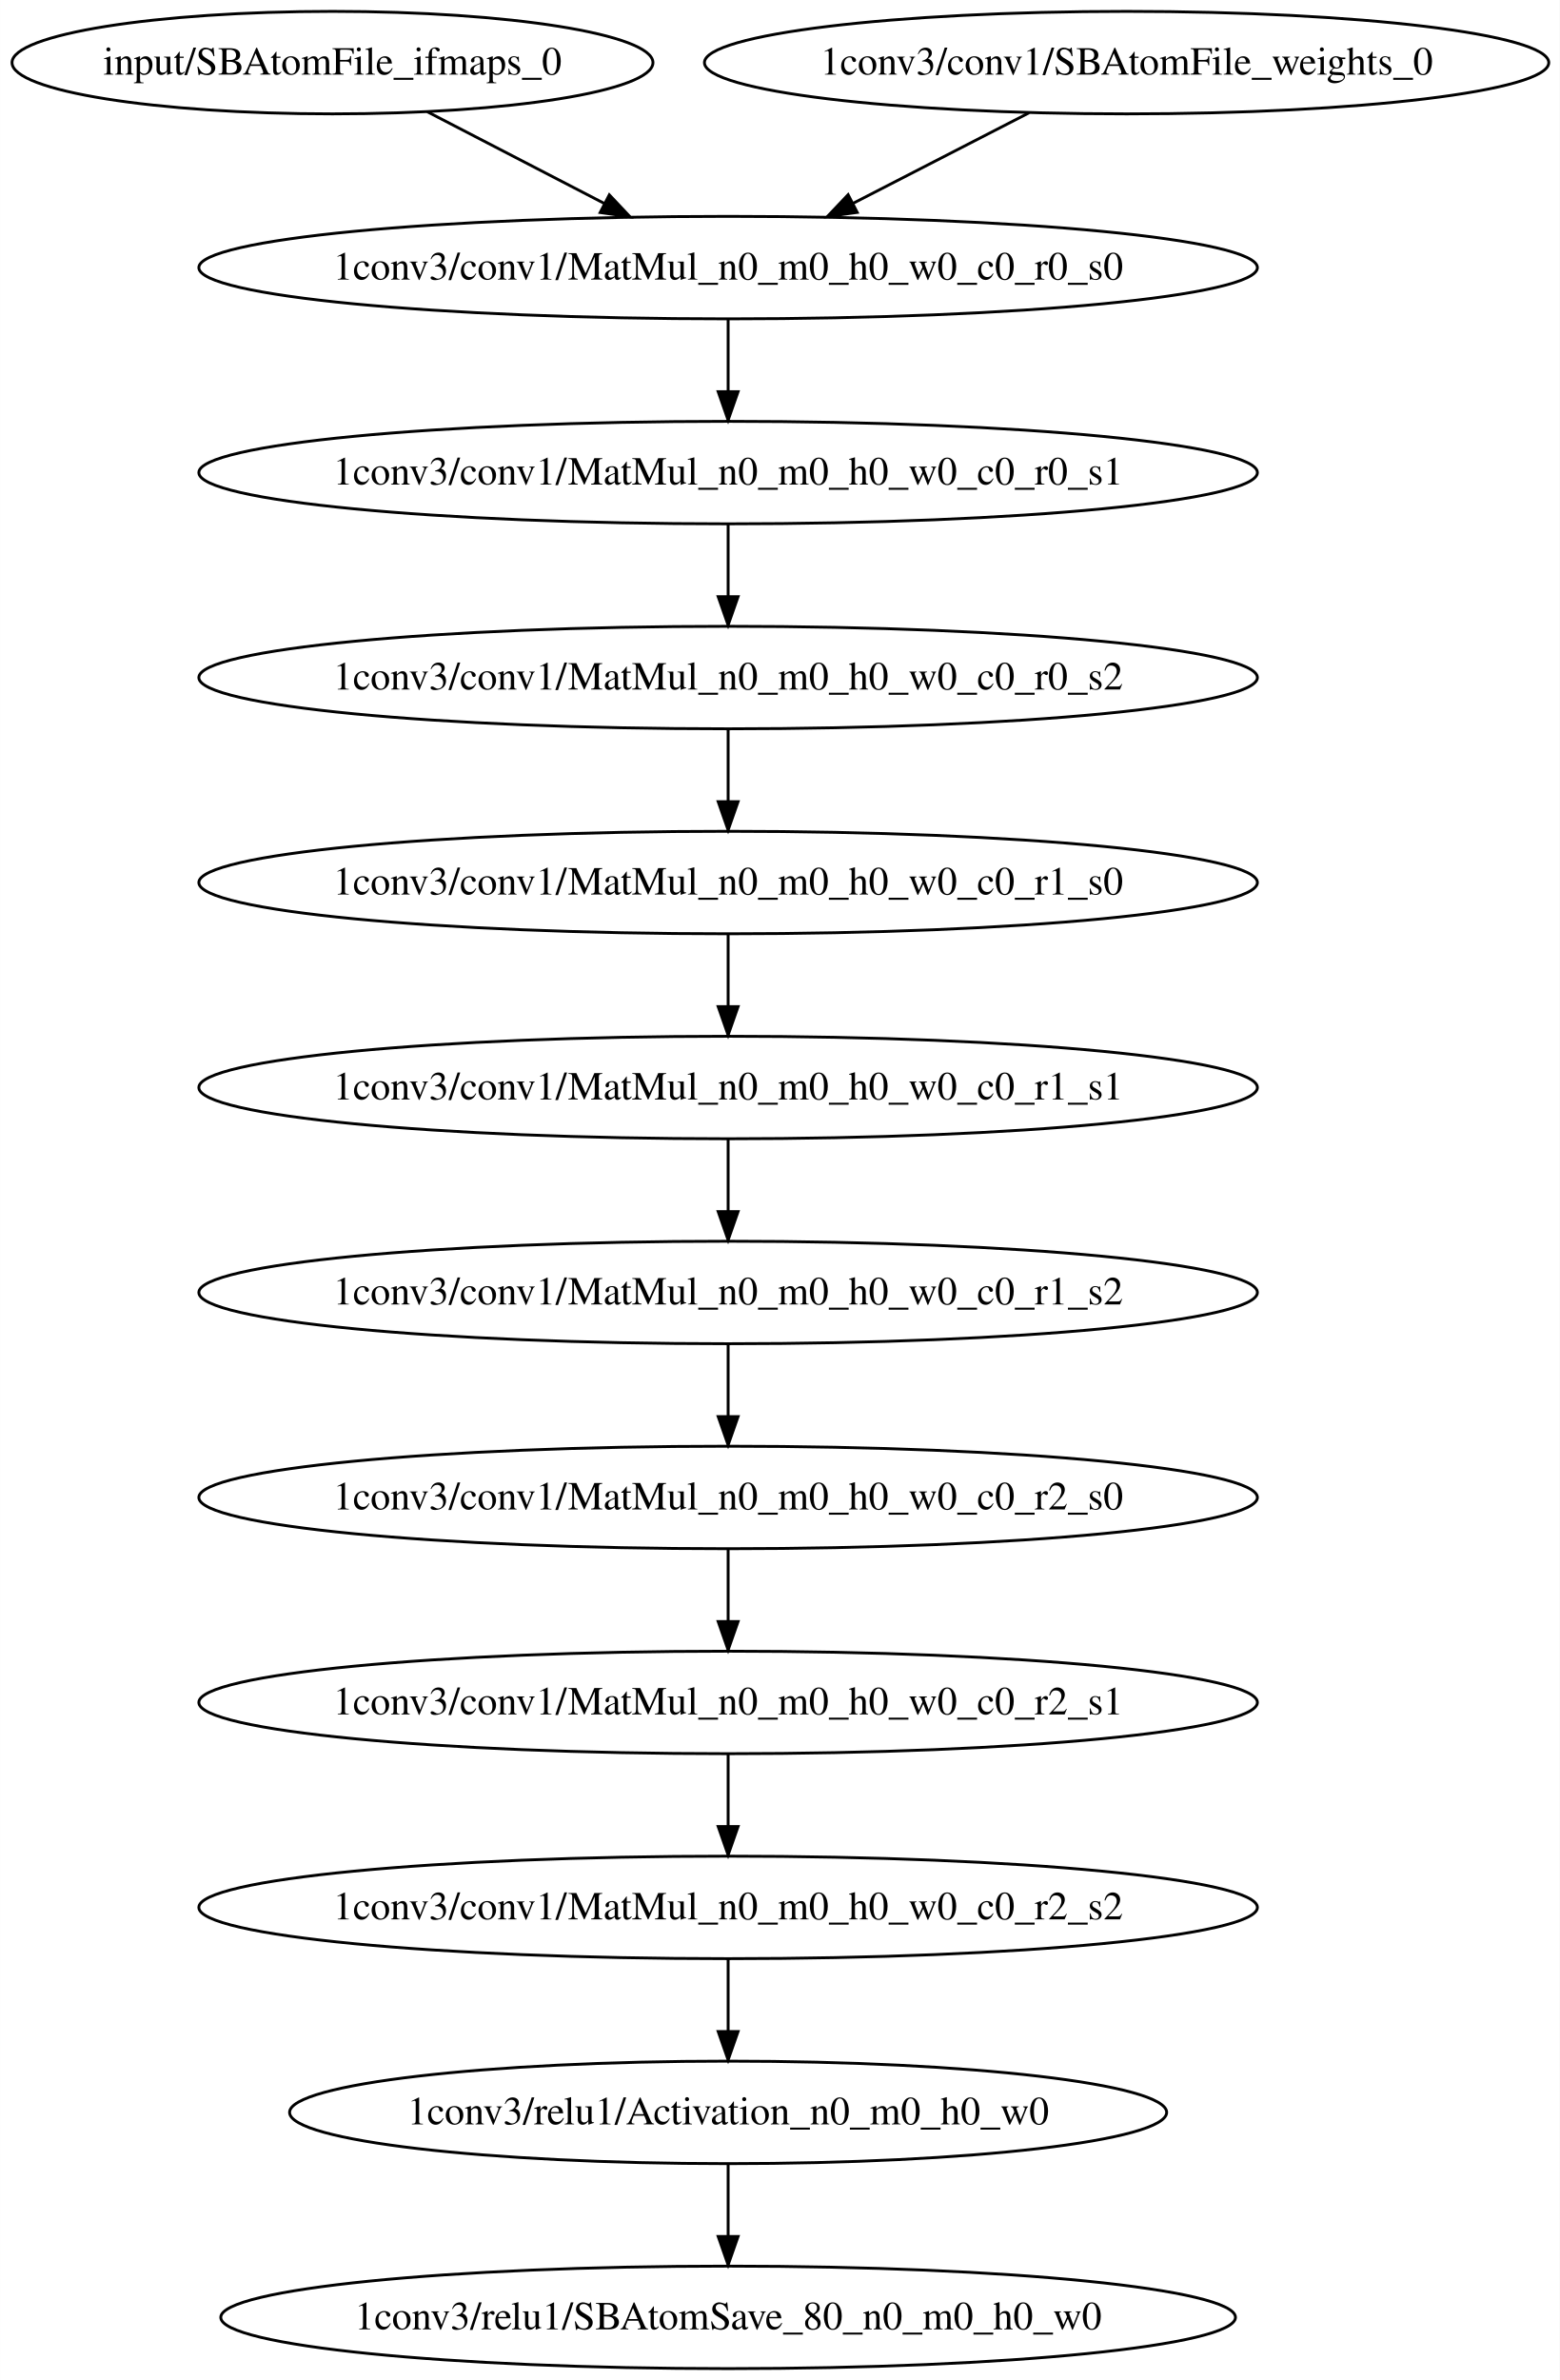
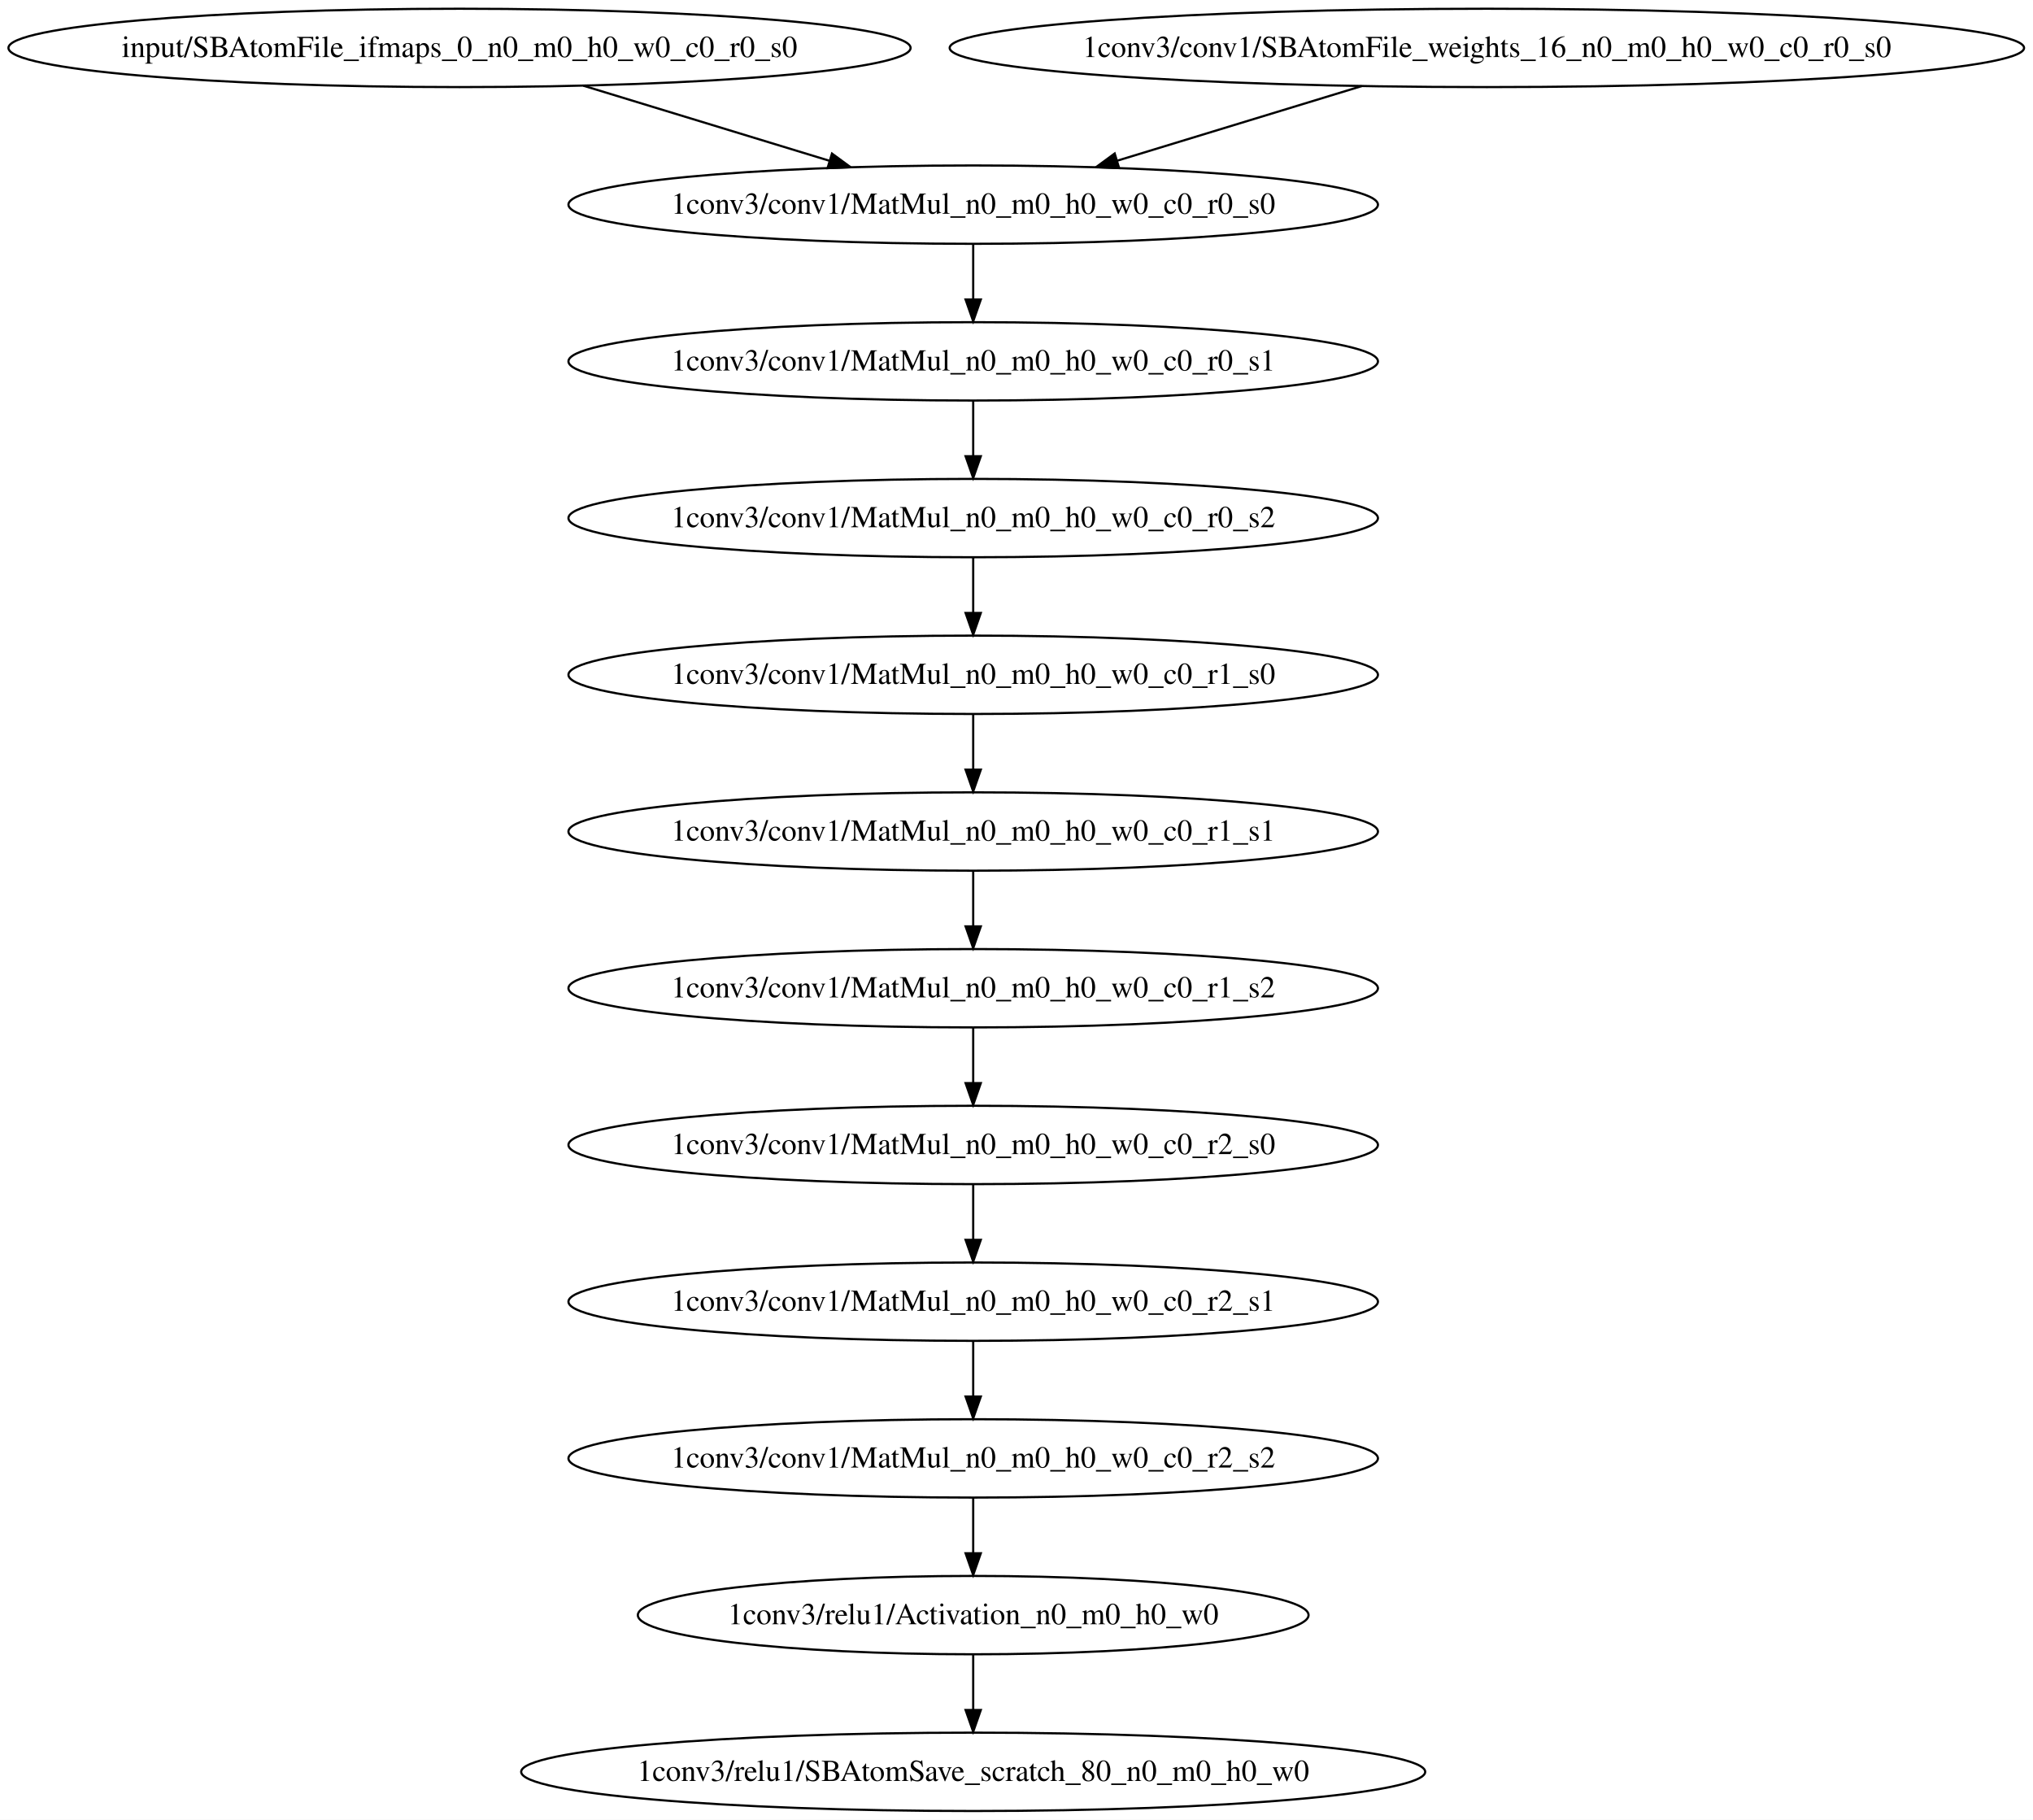
- <svg xmlns="http://www.w3.org/2000/svg" width="548pt" height="836pt" viewBox="0.00 0.00 547.96 836.00">
+ <svg xmlns="http://www.w3.org/2000/svg" width="934pt" height="836pt" viewBox="0.00 0.00 934.03 836.00">
  <g id="graph0" class="graph" transform="scale(1 1) rotate(0) translate(4 832)">
-     <polygon fill="#ffffff" stroke="transparent" points="-4,4 -4,-832 543.956,-832 543.956,4 -4,4" />
+     <polygon fill="#ffffff" stroke="transparent" points="-4,4 -4,-832 930.027,-832 930.027,4 -4,4" />
    <g id="node1" class="node">
-       <ellipse fill="none" stroke="#000000" cx="112.796" cy="-810" rx="112.591" ry="18" />
-       <text text-anchor="middle" x="112.796" y="-805.8" font-family="Times,serif" font-size="14.00" fill="#000000">input/SBAtomFile_ifmaps_0</text>
+       <ellipse fill="none" stroke="#000000" cx="207.12" cy="-810" rx="207.24" ry="18" />
+       <text text-anchor="middle" x="207.12" y="-805.8" font-family="Times,serif" font-size="14.00" fill="#000000">input/SBAtomFile_ifmaps_0_n0_m0_h0_w0_c0_r0_s0</text>
    </g>
    <g id="node3" class="node">
-       <ellipse fill="none" stroke="#000000" cx="251.796" cy="-738" rx="185.957" ry="18" />
-       <text text-anchor="middle" x="251.796" y="-733.8" font-family="Times,serif" font-size="14.00" fill="#000000">1conv3/conv1/MatMul_n0_m0_h0_w0_c0_r0_s0</text>
+       <ellipse fill="none" stroke="#000000" cx="443.12" cy="-738" rx="185.957" ry="18" />
+       <text text-anchor="middle" x="443.12" y="-733.8" font-family="Times,serif" font-size="14.00" fill="#000000">1conv3/conv1/MatMul_n0_m0_h0_w0_c0_r0_s0</text>
    </g>
    <g id="edge1" class="edge">
-       <path fill="none" stroke="#000000" d="M146.089,-792.754C164.756,-783.086 188.256,-770.913 208.355,-760.501" />
-       <polygon fill="#000000" stroke="#000000" points="210.052,-763.564 217.322,-755.857 206.832,-757.349 210.052,-763.564" />
+       <path fill="none" stroke="#000000" d="M263.948,-792.663C297.983,-782.279 341.403,-769.032 376.974,-758.18" />
+       <polygon fill="#000000" stroke="#000000" points="378.241,-761.453 386.785,-755.187 376.199,-754.758 378.241,-761.453" />
    </g>
    <g id="node2" class="node">
-       <ellipse fill="none" stroke="#000000" cx="391.796" cy="-810" rx="148.322" ry="18" />
-       <text text-anchor="middle" x="391.796" y="-805.8" font-family="Times,serif" font-size="14.00" fill="#000000">1conv3/conv1/SBAtomFile_weights_0</text>
+       <ellipse fill="none" stroke="#000000" cx="679.12" cy="-810" rx="246.814" ry="18" />
+       <text text-anchor="middle" x="679.12" y="-805.8" font-family="Times,serif" font-size="14.00" fill="#000000">1conv3/conv1/SBAtomFile_weights_16_n0_m0_h0_w0_c0_r0_s0</text>
    </g>
    <g id="edge2" class="edge">
-       <path fill="none" stroke="#000000" d="M357.548,-792.387C338.875,-782.784 315.562,-770.794 295.58,-760.518" />
-       <polygon fill="#000000" stroke="#000000" points="297.156,-757.393 286.662,-755.932 293.954,-763.617 297.156,-757.393" />
+       <path fill="none" stroke="#000000" d="M621.69,-792.479C587.768,-782.13 544.683,-768.985 509.334,-758.201" />
+       <polygon fill="#000000" stroke="#000000" points="510.168,-754.796 499.582,-755.226 508.126,-761.492 510.168,-754.796" />
    </g>
    <g id="node4" class="node">
-       <ellipse fill="none" stroke="#000000" cx="251.796" cy="-666" rx="185.957" ry="18" />
-       <text text-anchor="middle" x="251.796" y="-661.8" font-family="Times,serif" font-size="14.00" fill="#000000">1conv3/conv1/MatMul_n0_m0_h0_w0_c0_r0_s1</text>
+       <ellipse fill="none" stroke="#000000" cx="443.12" cy="-666" rx="185.957" ry="18" />
+       <text text-anchor="middle" x="443.12" y="-661.8" font-family="Times,serif" font-size="14.00" fill="#000000">1conv3/conv1/MatMul_n0_m0_h0_w0_c0_r0_s1</text>
    </g>
    <g id="edge3" class="edge">
-       <path fill="none" stroke="#000000" d="M251.796,-719.831C251.796,-712.131 251.796,-702.974 251.796,-694.417" />
-       <polygon fill="#000000" stroke="#000000" points="255.296,-694.413 251.796,-684.413 248.296,-694.413 255.296,-694.413" />
+       <path fill="none" stroke="#000000" d="M443.12,-719.831C443.12,-712.131 443.12,-702.974 443.12,-694.417" />
+       <polygon fill="#000000" stroke="#000000" points="446.62,-694.413 443.12,-684.413 439.62,-694.413 446.62,-694.413" />
    </g>
    <g id="node5" class="node">
-       <ellipse fill="none" stroke="#000000" cx="251.796" cy="-594" rx="185.957" ry="18" />
-       <text text-anchor="middle" x="251.796" y="-589.8" font-family="Times,serif" font-size="14.00" fill="#000000">1conv3/conv1/MatMul_n0_m0_h0_w0_c0_r0_s2</text>
+       <ellipse fill="none" stroke="#000000" cx="443.12" cy="-594" rx="185.957" ry="18" />
+       <text text-anchor="middle" x="443.12" y="-589.8" font-family="Times,serif" font-size="14.00" fill="#000000">1conv3/conv1/MatMul_n0_m0_h0_w0_c0_r0_s2</text>
    </g>
    <g id="edge4" class="edge">
-       <path fill="none" stroke="#000000" d="M251.796,-647.831C251.796,-640.131 251.796,-630.974 251.796,-622.417" />
-       <polygon fill="#000000" stroke="#000000" points="255.296,-622.413 251.796,-612.413 248.296,-622.413 255.296,-622.413" />
+       <path fill="none" stroke="#000000" d="M443.12,-647.831C443.12,-640.131 443.12,-630.974 443.12,-622.417" />
+       <polygon fill="#000000" stroke="#000000" points="446.62,-622.413 443.12,-612.413 439.62,-622.413 446.62,-622.413" />
    </g>
    <g id="node6" class="node">
-       <ellipse fill="none" stroke="#000000" cx="251.796" cy="-522" rx="185.957" ry="18" />
-       <text text-anchor="middle" x="251.796" y="-517.8" font-family="Times,serif" font-size="14.00" fill="#000000">1conv3/conv1/MatMul_n0_m0_h0_w0_c0_r1_s0</text>
+       <ellipse fill="none" stroke="#000000" cx="443.12" cy="-522" rx="185.957" ry="18" />
+       <text text-anchor="middle" x="443.12" y="-517.8" font-family="Times,serif" font-size="14.00" fill="#000000">1conv3/conv1/MatMul_n0_m0_h0_w0_c0_r1_s0</text>
    </g>
    <g id="edge5" class="edge">
-       <path fill="none" stroke="#000000" d="M251.796,-575.831C251.796,-568.131 251.796,-558.974 251.796,-550.417" />
-       <polygon fill="#000000" stroke="#000000" points="255.296,-550.413 251.796,-540.413 248.296,-550.413 255.296,-550.413" />
+       <path fill="none" stroke="#000000" d="M443.12,-575.831C443.12,-568.131 443.12,-558.974 443.12,-550.417" />
+       <polygon fill="#000000" stroke="#000000" points="446.62,-550.413 443.12,-540.413 439.62,-550.413 446.62,-550.413" />
    </g>
    <g id="node7" class="node">
-       <ellipse fill="none" stroke="#000000" cx="251.796" cy="-450" rx="185.957" ry="18" />
-       <text text-anchor="middle" x="251.796" y="-445.8" font-family="Times,serif" font-size="14.00" fill="#000000">1conv3/conv1/MatMul_n0_m0_h0_w0_c0_r1_s1</text>
+       <ellipse fill="none" stroke="#000000" cx="443.12" cy="-450" rx="185.957" ry="18" />
+       <text text-anchor="middle" x="443.12" y="-445.8" font-family="Times,serif" font-size="14.00" fill="#000000">1conv3/conv1/MatMul_n0_m0_h0_w0_c0_r1_s1</text>
    </g>
    <g id="edge6" class="edge">
-       <path fill="none" stroke="#000000" d="M251.796,-503.831C251.796,-496.131 251.796,-486.974 251.796,-478.417" />
-       <polygon fill="#000000" stroke="#000000" points="255.296,-478.413 251.796,-468.413 248.296,-478.413 255.296,-478.413" />
+       <path fill="none" stroke="#000000" d="M443.12,-503.831C443.12,-496.131 443.12,-486.974 443.12,-478.417" />
+       <polygon fill="#000000" stroke="#000000" points="446.62,-478.413 443.12,-468.413 439.62,-478.413 446.62,-478.413" />
    </g>
    <g id="node8" class="node">
-       <ellipse fill="none" stroke="#000000" cx="251.796" cy="-378" rx="185.957" ry="18" />
-       <text text-anchor="middle" x="251.796" y="-373.8" font-family="Times,serif" font-size="14.00" fill="#000000">1conv3/conv1/MatMul_n0_m0_h0_w0_c0_r1_s2</text>
+       <ellipse fill="none" stroke="#000000" cx="443.12" cy="-378" rx="185.957" ry="18" />
+       <text text-anchor="middle" x="443.12" y="-373.8" font-family="Times,serif" font-size="14.00" fill="#000000">1conv3/conv1/MatMul_n0_m0_h0_w0_c0_r1_s2</text>
    </g>
    <g id="edge7" class="edge">
-       <path fill="none" stroke="#000000" d="M251.796,-431.831C251.796,-424.131 251.796,-414.974 251.796,-406.417" />
-       <polygon fill="#000000" stroke="#000000" points="255.296,-406.413 251.796,-396.413 248.296,-406.413 255.296,-406.413" />
+       <path fill="none" stroke="#000000" d="M443.12,-431.831C443.12,-424.131 443.12,-414.974 443.12,-406.417" />
+       <polygon fill="#000000" stroke="#000000" points="446.62,-406.413 443.12,-396.413 439.62,-406.413 446.62,-406.413" />
    </g>
    <g id="node9" class="node">
-       <ellipse fill="none" stroke="#000000" cx="251.796" cy="-306" rx="185.957" ry="18" />
-       <text text-anchor="middle" x="251.796" y="-301.8" font-family="Times,serif" font-size="14.00" fill="#000000">1conv3/conv1/MatMul_n0_m0_h0_w0_c0_r2_s0</text>
+       <ellipse fill="none" stroke="#000000" cx="443.12" cy="-306" rx="185.957" ry="18" />
+       <text text-anchor="middle" x="443.12" y="-301.8" font-family="Times,serif" font-size="14.00" fill="#000000">1conv3/conv1/MatMul_n0_m0_h0_w0_c0_r2_s0</text>
    </g>
    <g id="edge8" class="edge">
-       <path fill="none" stroke="#000000" d="M251.796,-359.831C251.796,-352.131 251.796,-342.974 251.796,-334.417" />
-       <polygon fill="#000000" stroke="#000000" points="255.296,-334.413 251.796,-324.413 248.296,-334.413 255.296,-334.413" />
+       <path fill="none" stroke="#000000" d="M443.12,-359.831C443.12,-352.131 443.12,-342.974 443.12,-334.417" />
+       <polygon fill="#000000" stroke="#000000" points="446.62,-334.413 443.12,-324.413 439.62,-334.413 446.62,-334.413" />
    </g>
    <g id="node10" class="node">
-       <ellipse fill="none" stroke="#000000" cx="251.796" cy="-234" rx="185.957" ry="18" />
-       <text text-anchor="middle" x="251.796" y="-229.8" font-family="Times,serif" font-size="14.00" fill="#000000">1conv3/conv1/MatMul_n0_m0_h0_w0_c0_r2_s1</text>
+       <ellipse fill="none" stroke="#000000" cx="443.12" cy="-234" rx="185.957" ry="18" />
+       <text text-anchor="middle" x="443.12" y="-229.8" font-family="Times,serif" font-size="14.00" fill="#000000">1conv3/conv1/MatMul_n0_m0_h0_w0_c0_r2_s1</text>
    </g>
    <g id="edge9" class="edge">
-       <path fill="none" stroke="#000000" d="M251.796,-287.831C251.796,-280.131 251.796,-270.974 251.796,-262.417" />
-       <polygon fill="#000000" stroke="#000000" points="255.296,-262.413 251.796,-252.413 248.296,-262.413 255.296,-262.413" />
+       <path fill="none" stroke="#000000" d="M443.12,-287.831C443.12,-280.131 443.12,-270.974 443.12,-262.417" />
+       <polygon fill="#000000" stroke="#000000" points="446.62,-262.413 443.12,-252.413 439.62,-262.413 446.62,-262.413" />
    </g>
    <g id="node11" class="node">
-       <ellipse fill="none" stroke="#000000" cx="251.796" cy="-162" rx="185.957" ry="18" />
-       <text text-anchor="middle" x="251.796" y="-157.8" font-family="Times,serif" font-size="14.00" fill="#000000">1conv3/conv1/MatMul_n0_m0_h0_w0_c0_r2_s2</text>
+       <ellipse fill="none" stroke="#000000" cx="443.12" cy="-162" rx="185.957" ry="18" />
+       <text text-anchor="middle" x="443.12" y="-157.8" font-family="Times,serif" font-size="14.00" fill="#000000">1conv3/conv1/MatMul_n0_m0_h0_w0_c0_r2_s2</text>
    </g>
    <g id="edge10" class="edge">
-       <path fill="none" stroke="#000000" d="M251.796,-215.831C251.796,-208.131 251.796,-198.974 251.796,-190.417" />
-       <polygon fill="#000000" stroke="#000000" points="255.296,-190.413 251.796,-180.413 248.296,-190.413 255.296,-190.413" />
+       <path fill="none" stroke="#000000" d="M443.12,-215.831C443.12,-208.131 443.12,-198.974 443.12,-190.417" />
+       <polygon fill="#000000" stroke="#000000" points="446.62,-190.413 443.12,-180.413 439.62,-190.413 446.62,-190.413" />
    </g>
    <g id="node12" class="node">
-       <ellipse fill="none" stroke="#000000" cx="251.796" cy="-90" rx="154.075" ry="18" />
-       <text text-anchor="middle" x="251.796" y="-85.8" font-family="Times,serif" font-size="14.00" fill="#000000">1conv3/relu1/Activation_n0_m0_h0_w0</text>
+       <ellipse fill="none" stroke="#000000" cx="443.12" cy="-90" rx="154.075" ry="18" />
+       <text text-anchor="middle" x="443.12" y="-85.8" font-family="Times,serif" font-size="14.00" fill="#000000">1conv3/relu1/Activation_n0_m0_h0_w0</text>
    </g>
    <g id="edge11" class="edge">
-       <path fill="none" stroke="#000000" d="M251.796,-143.831C251.796,-136.131 251.796,-126.974 251.796,-118.417" />
-       <polygon fill="#000000" stroke="#000000" points="255.296,-118.413 251.796,-108.413 248.296,-118.413 255.296,-118.413" />
+       <path fill="none" stroke="#000000" d="M443.12,-143.831C443.12,-136.131 443.12,-126.974 443.12,-118.417" />
+       <polygon fill="#000000" stroke="#000000" points="446.62,-118.413 443.12,-108.413 439.62,-118.413 446.62,-118.413" />
    </g>
    <g id="node13" class="node">
-       <ellipse fill="none" stroke="#000000" cx="251.796" cy="-18" rx="178.248" ry="18" />
-       <text text-anchor="middle" x="251.796" y="-13.8" font-family="Times,serif" font-size="14.00" fill="#000000">1conv3/relu1/SBAtomSave_80_n0_m0_h0_w0</text>
+       <ellipse fill="none" stroke="#000000" cx="443.12" cy="-18" rx="207.673" ry="18" />
+       <text text-anchor="middle" x="443.12" y="-13.8" font-family="Times,serif" font-size="14.00" fill="#000000">1conv3/relu1/SBAtomSave_scratch_80_n0_m0_h0_w0</text>
    </g>
    <g id="edge12" class="edge">
-       <path fill="none" stroke="#000000" d="M251.796,-71.831C251.796,-64.131 251.796,-54.974 251.796,-46.417" />
-       <polygon fill="#000000" stroke="#000000" points="255.296,-46.413 251.796,-36.413 248.296,-46.413 255.296,-46.413" />
+       <path fill="none" stroke="#000000" d="M443.12,-71.831C443.12,-64.131 443.12,-54.974 443.12,-46.417" />
+       <polygon fill="#000000" stroke="#000000" points="446.62,-46.413 443.12,-36.413 439.62,-46.413 446.62,-46.413" />
    </g>
  </g>
</svg>
